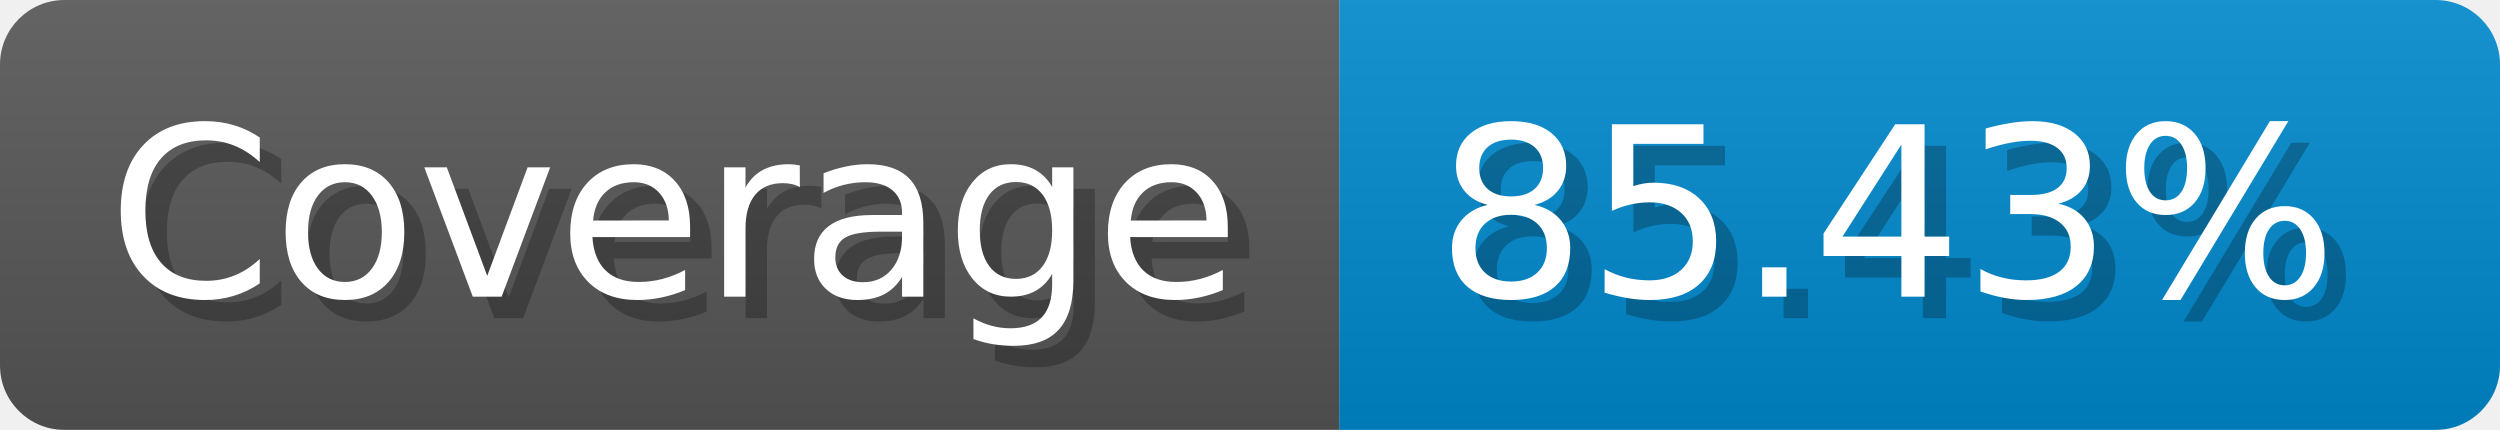
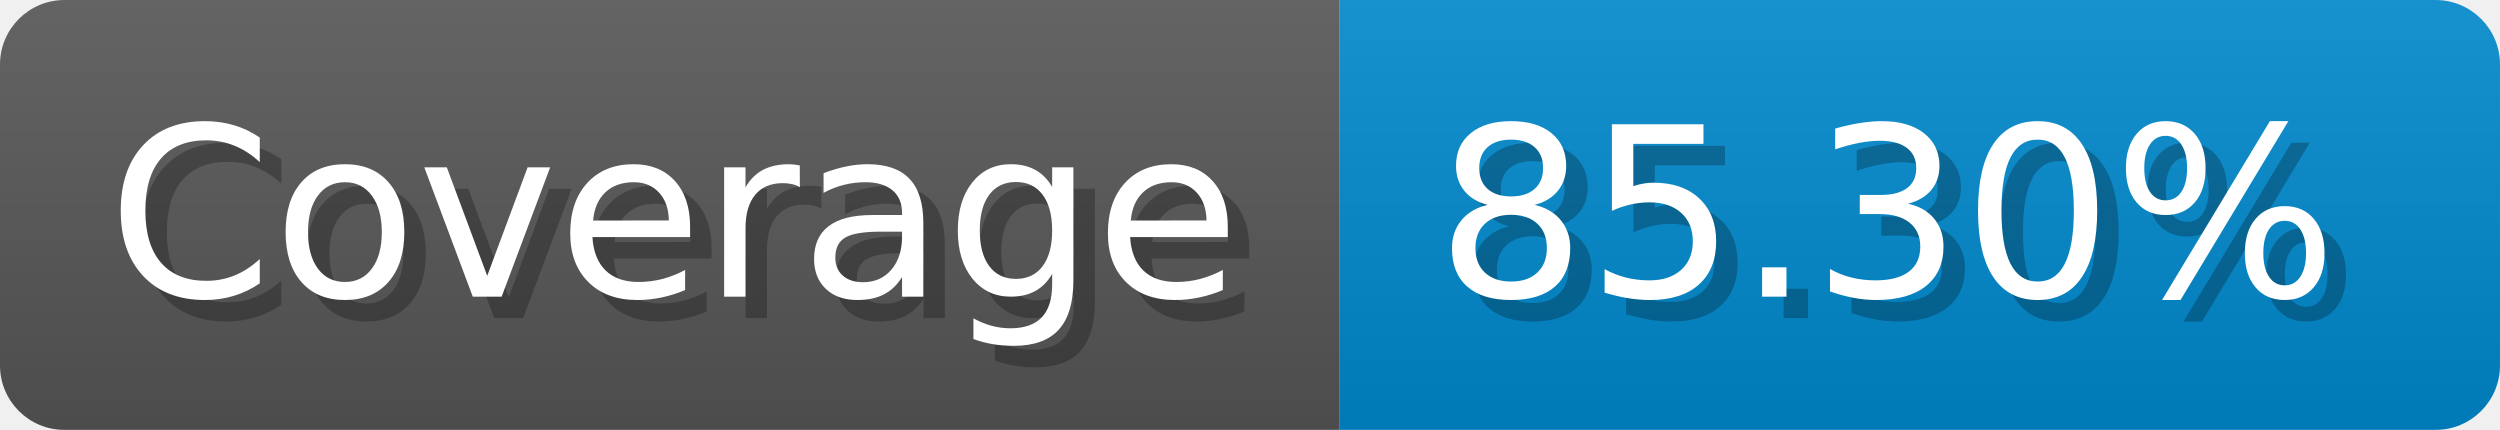
- <svg xmlns="http://www.w3.org/2000/svg" width="116.3" height="20" viewBox="0 0 1163 200" role="img" aria-label="Coverage: 85.43%">
+ <svg xmlns="http://www.w3.org/2000/svg" width="116.3" height="20" viewBox="0 0 1163 200" role="img" aria-label="Coverage: 85.30%">
  <linearGradient id="a" x2="0" y2="100%">
    <stop offset="0" stop-opacity=".1" stop-color="#EEE" />
    <stop offset="1" stop-opacity=".1" />
  </linearGradient>
  <mask id="m">
    <rect width="1163" height="200" rx="30" fill="#FFF" />
  </mask>
  <g mask="url(#m)">
    <rect width="623" height="200" fill="#555" />
    <rect width="540" height="200" fill="#08C" x="623" />
    <rect width="1163" height="200" fill="url(#a)" />
  </g>
  <g aria-hidden="true" fill="#fff" text-anchor="start" font-family="Verdana,DejaVu Sans,sans-serif" font-size="110">
    <text x="60" y="148" textLength="523" fill="#000" opacity="0.25">Coverage</text>
    <text x="50" y="138" textLength="523">Coverage</text>
-     <text x="678" y="148" textLength="440" fill="#000" opacity="0.25">85.43%</text>
-     <text x="668" y="138" textLength="440">85.43%</text>
+     <text x="678" y="148" textLength="440" fill="#000" opacity="0.25">85.30%</text>
+     <text x="668" y="138" textLength="440">85.30%</text>
  </g>
</svg>
